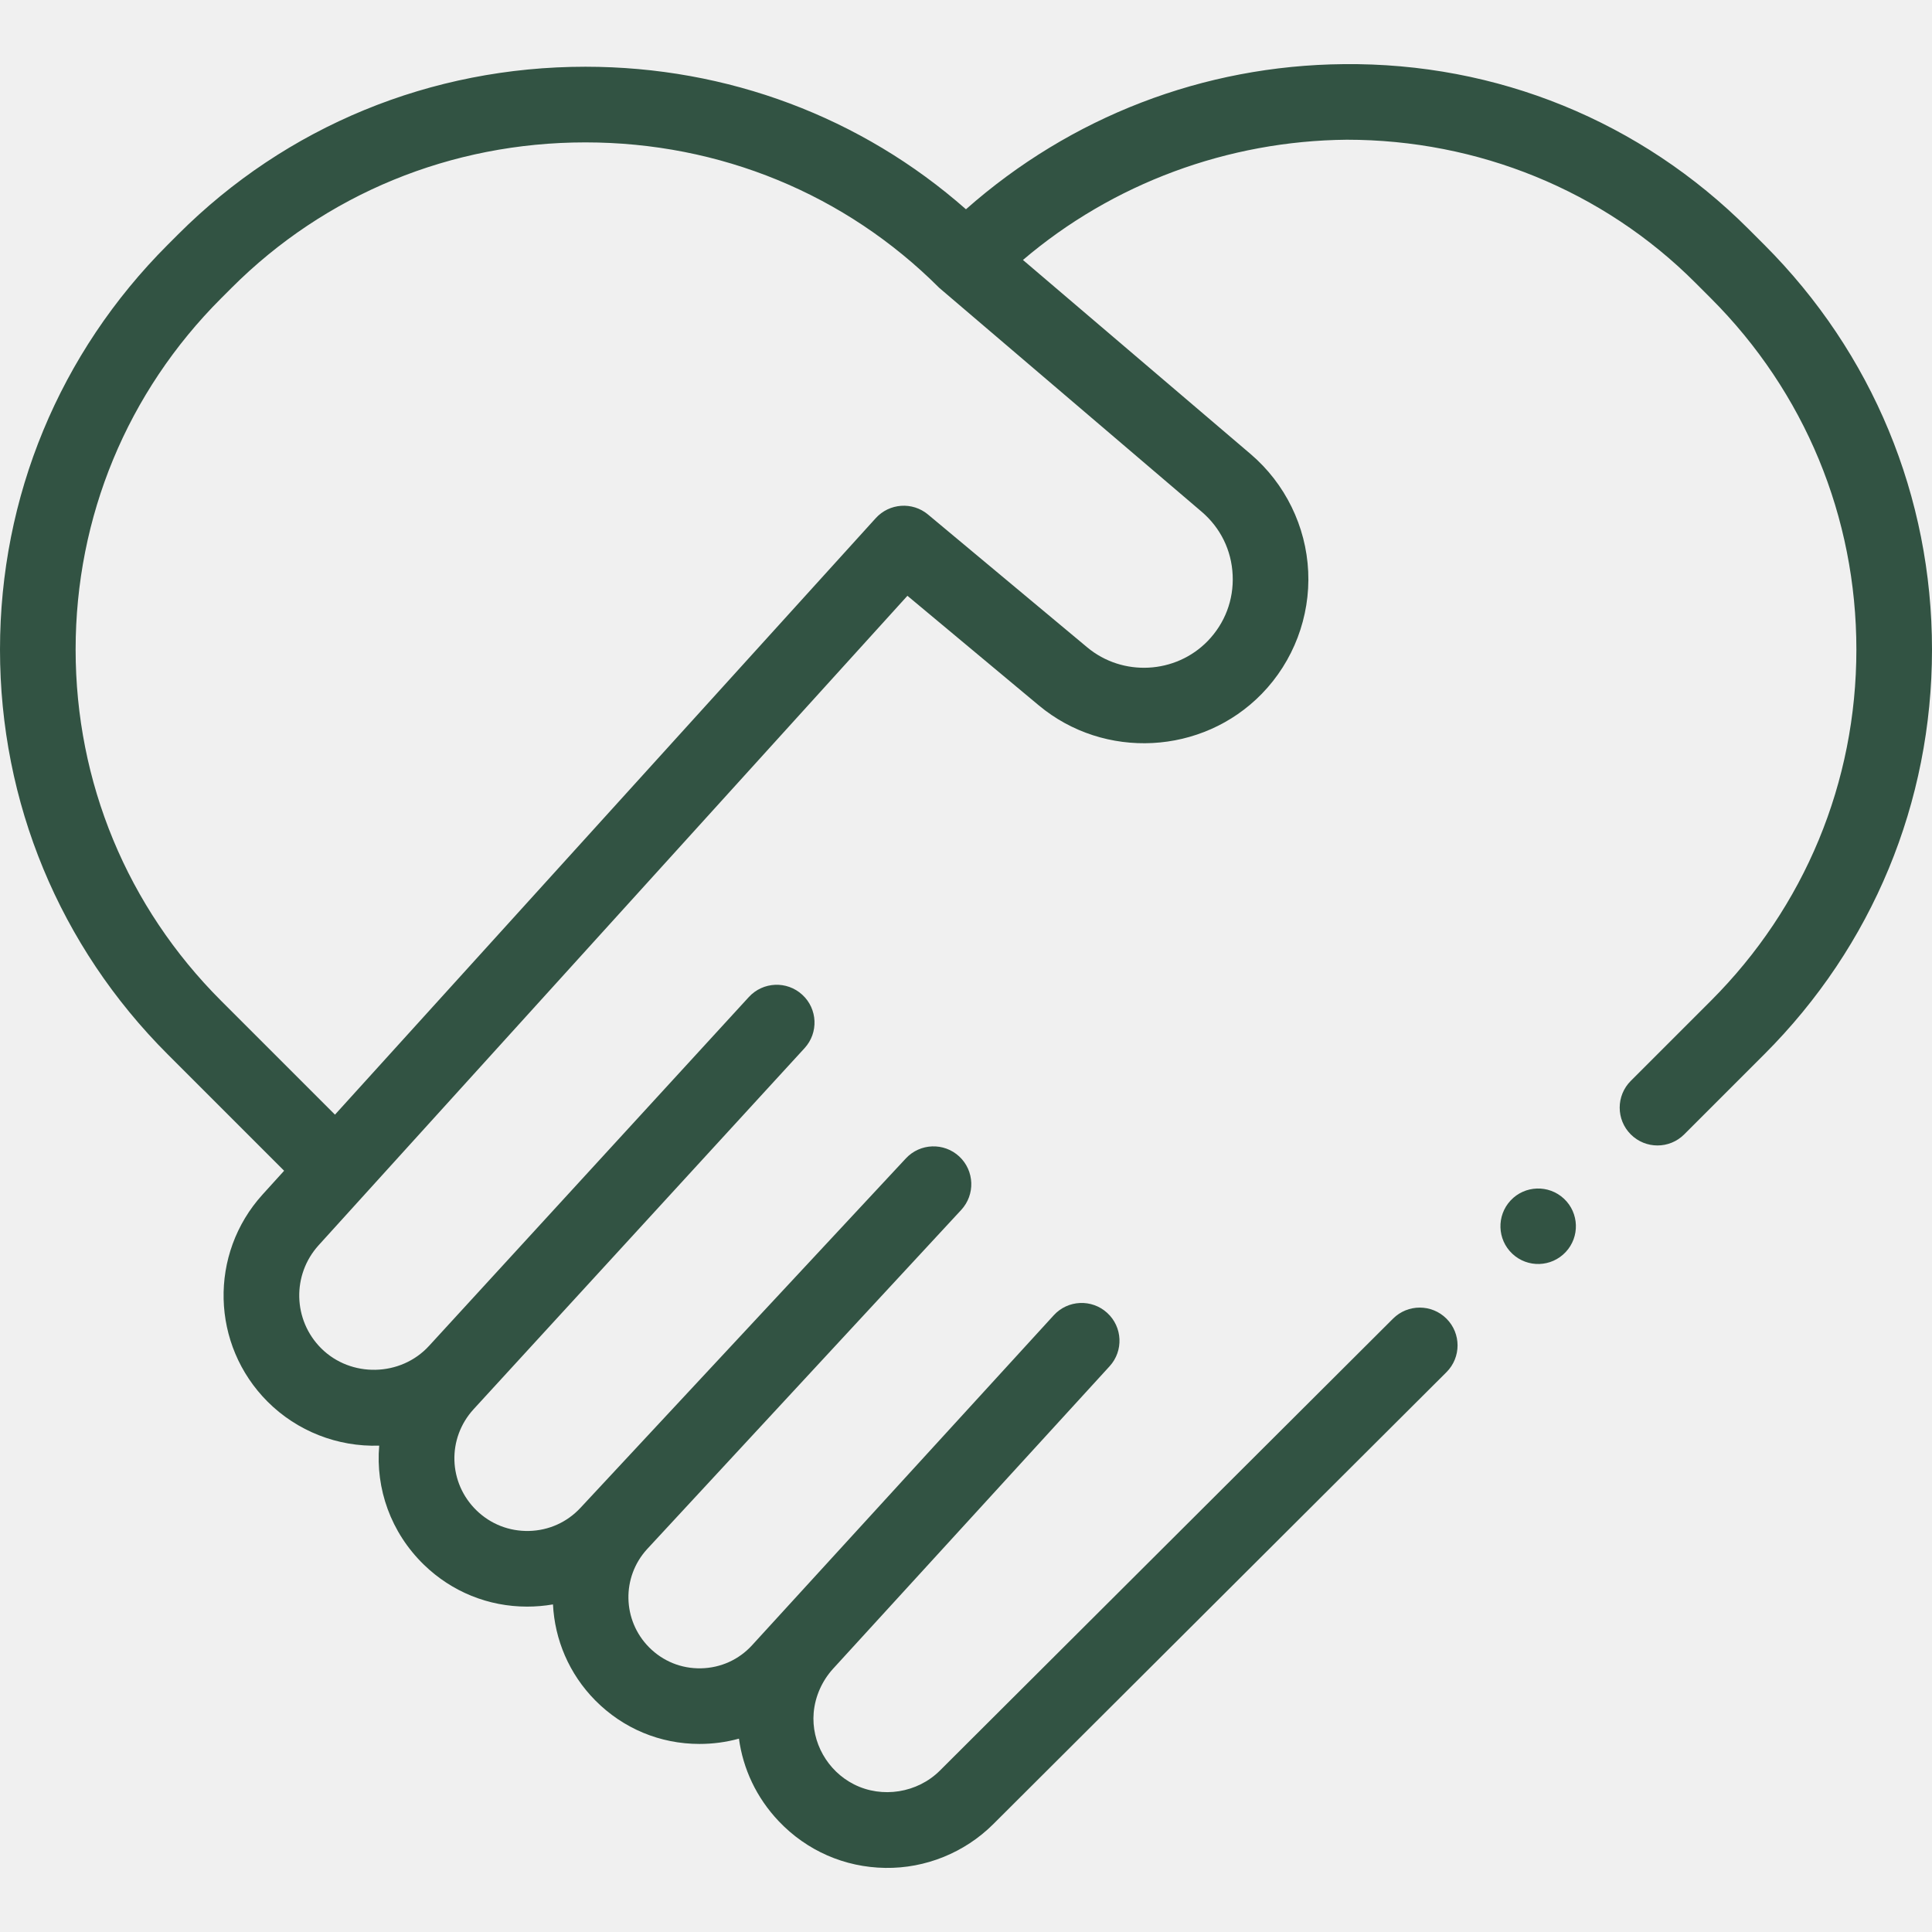
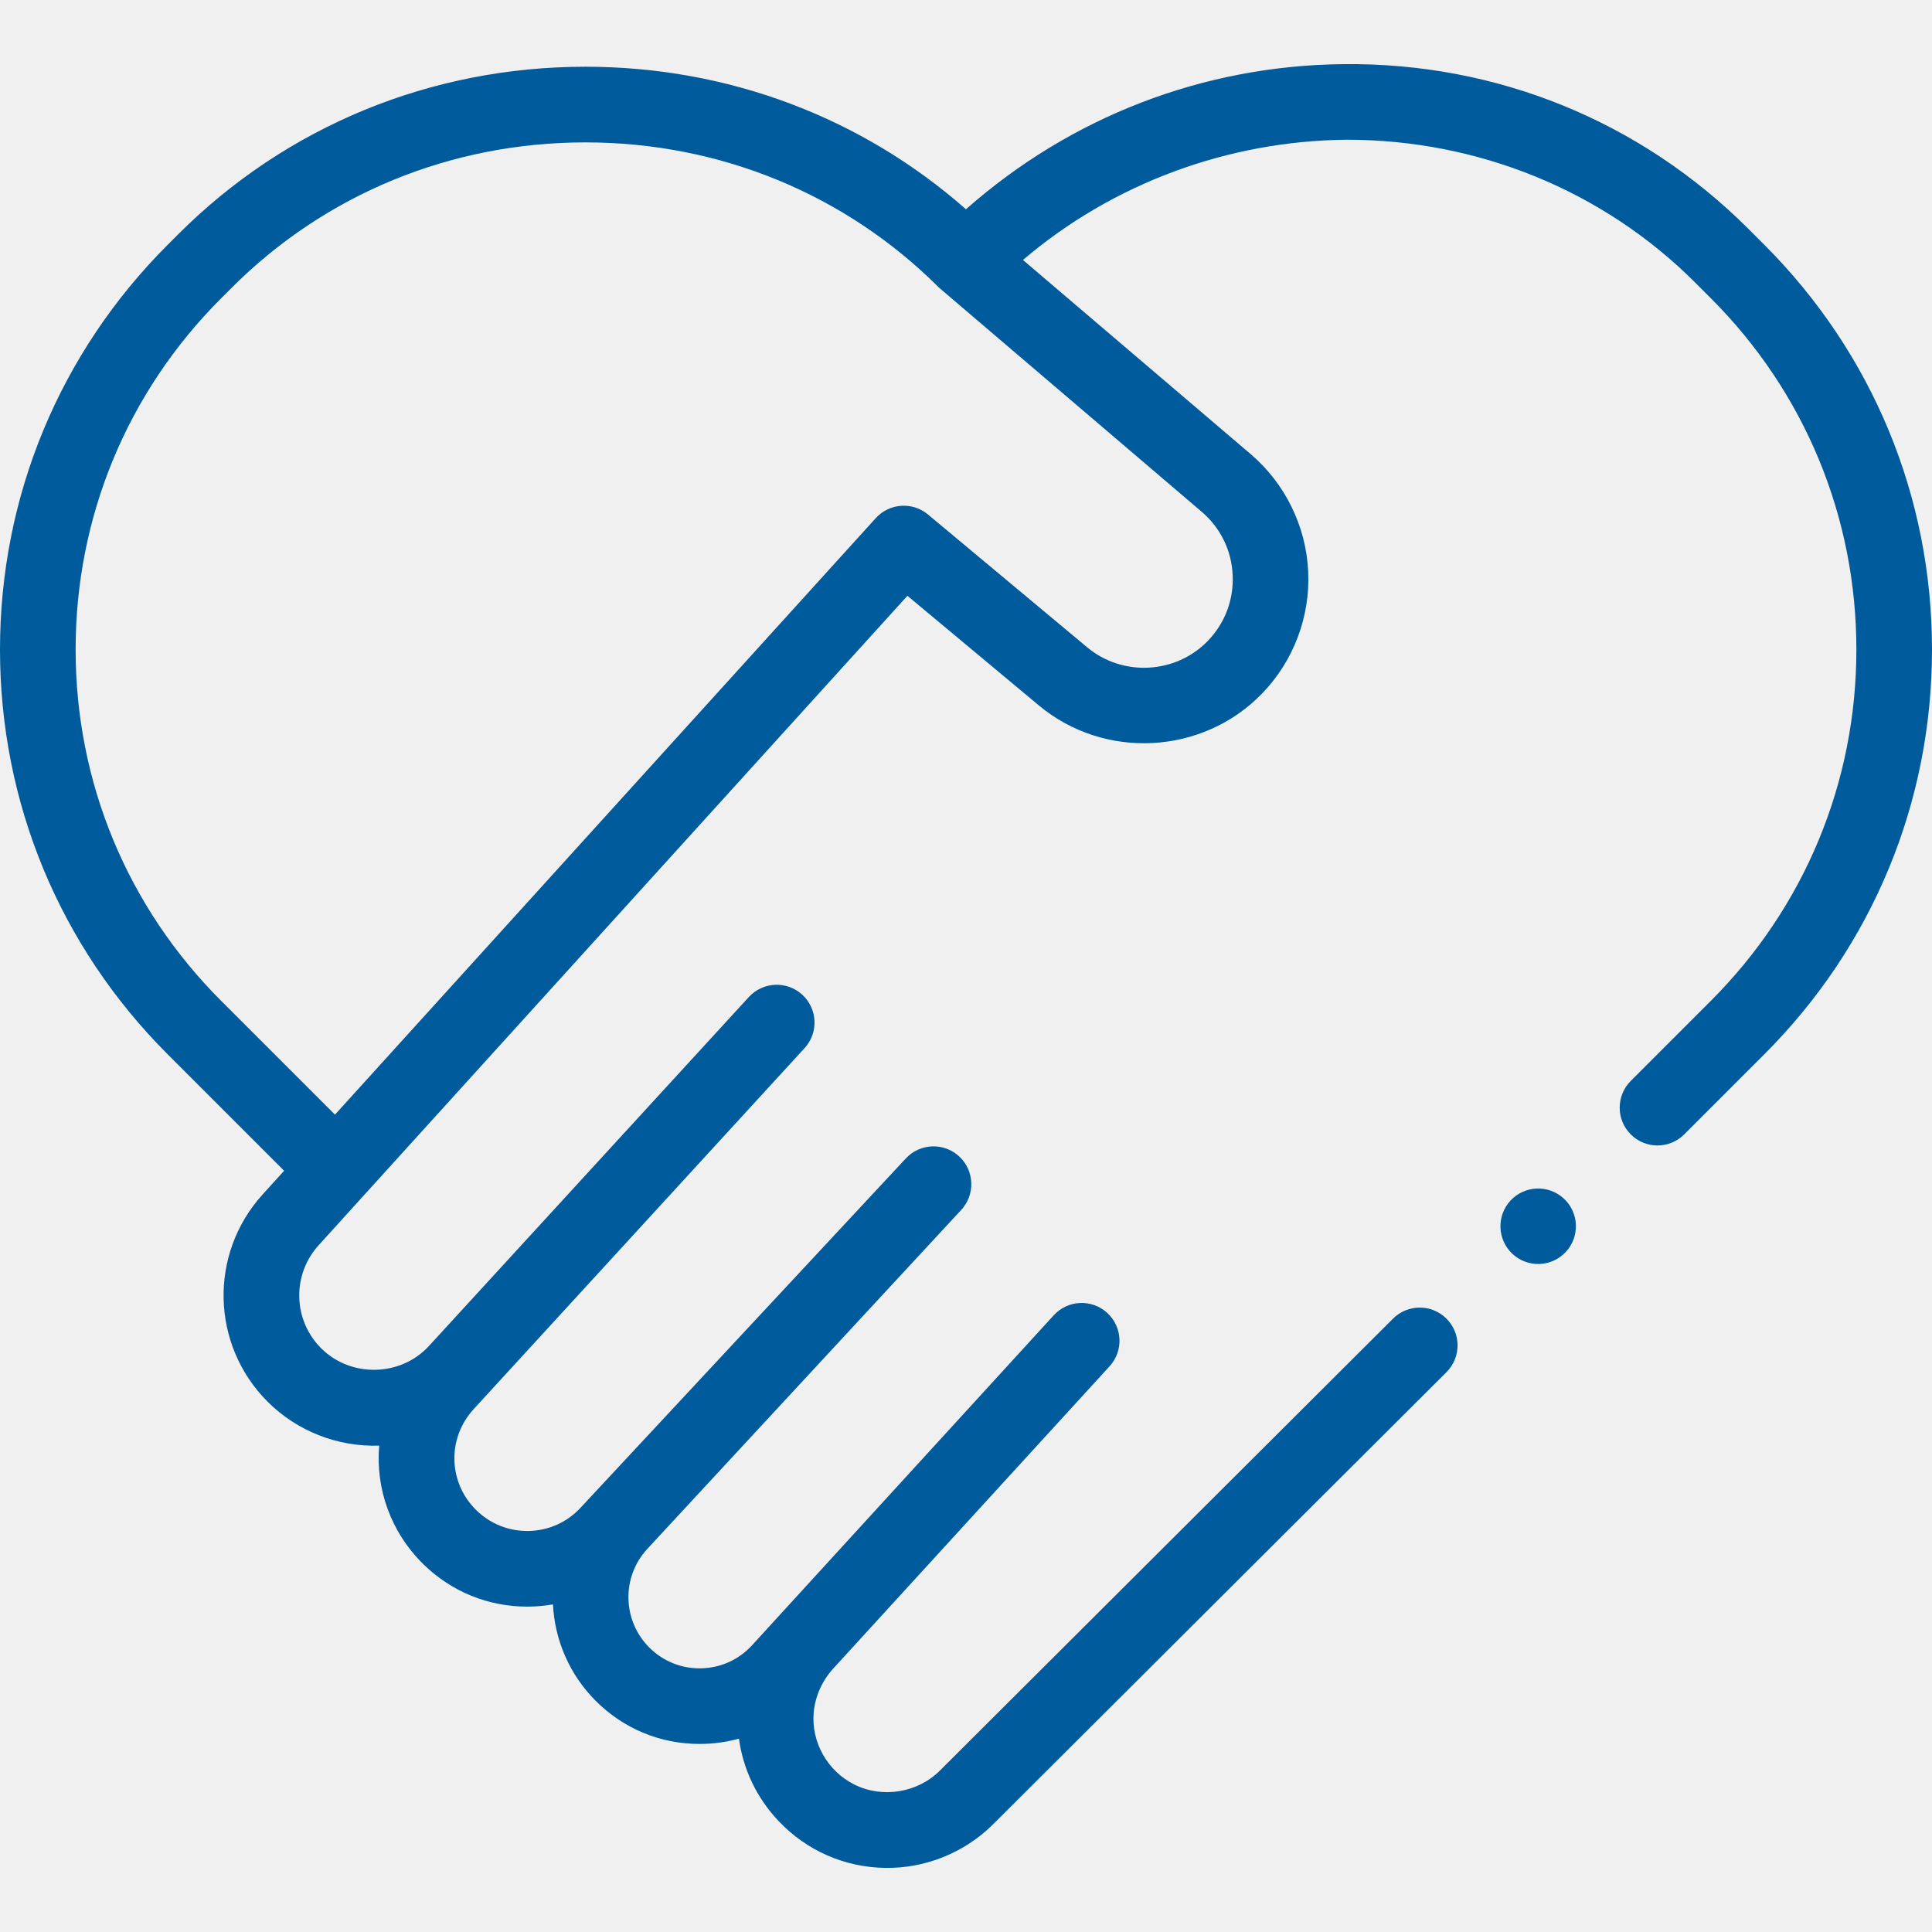
<svg xmlns="http://www.w3.org/2000/svg" width="50" height="50" viewBox="0 0 50 50" fill="none">
  <g clip-path="url(#clip0_54_3999)">
-     <path d="M45.662 6.337L45.255 5.93C42.463 3.138 38.74 1.618 34.772 1.66C31.144 1.694 27.709 3.021 24.999 5.416C22.291 3.031 18.829 1.727 15.151 1.727C11.151 1.727 7.407 3.268 4.609 6.066L4.338 6.337C1.541 9.135 0 12.854 0 16.811C0 20.767 1.541 24.487 4.338 27.284L7.353 30.299L6.796 30.913C5.401 32.451 5.458 34.808 6.927 36.277C7.689 37.038 8.738 37.449 9.814 37.413C9.718 38.52 10.107 39.657 10.973 40.497C11.695 41.197 12.64 41.579 13.642 41.579C13.866 41.579 14.09 41.56 14.311 41.522C14.356 42.427 14.723 43.318 15.409 44.01C16.13 44.736 17.084 45.133 18.103 45.133C18.448 45.133 18.792 45.088 19.124 44.996C19.229 45.771 19.572 46.52 20.155 47.134C20.88 47.897 21.859 48.326 22.912 48.341C23.952 48.357 24.965 47.945 25.702 47.212L37.435 35.511C37.817 35.129 37.817 34.509 37.435 34.127C37.053 33.745 36.433 33.745 36.051 34.127L24.322 45.825C23.743 46.401 22.83 46.548 22.101 46.179C21.416 45.833 20.993 45.09 21.058 44.325C21.095 43.903 21.274 43.503 21.557 43.19L28.716 35.359C29.081 34.96 29.053 34.341 28.654 33.977C28.255 33.612 27.636 33.64 27.272 34.038L19.465 42.577C19.122 42.953 18.652 43.165 18.143 43.176C17.631 43.186 17.157 42.993 16.798 42.632C16.106 41.933 16.083 40.818 16.746 40.092L24.875 31.314C25.243 30.918 25.221 30.299 24.826 29.93C24.43 29.562 23.811 29.584 23.443 29.98L15.022 39.023C14.675 39.396 14.203 39.608 13.693 39.621C13.182 39.633 12.701 39.446 12.335 39.092C11.598 38.377 11.565 37.225 12.258 36.469L20.822 27.126C21.188 26.727 21.161 26.108 20.762 25.743C20.364 25.378 19.745 25.405 19.38 25.803L11.103 34.832C10.37 35.632 9.079 35.66 8.311 34.893C7.581 34.163 7.553 32.992 8.246 32.227L23.484 15.419L26.884 18.255C28.58 19.67 31.116 19.538 32.656 17.955C33.474 17.115 33.911 15.962 33.856 14.791C33.802 13.62 33.259 12.513 32.367 11.752L26.474 6.728C28.802 4.744 31.78 3.645 34.854 3.616C34.812 3.616 34.897 3.615 34.854 3.616C38.245 3.616 41.484 4.926 43.871 7.313L44.278 7.72C46.706 10.148 48.043 13.376 48.043 16.81C48.043 20.244 46.706 23.472 44.278 25.9L42.204 27.974C41.822 28.356 41.822 28.976 42.204 29.358C42.586 29.74 43.205 29.74 43.587 29.358L45.662 27.283C48.459 24.487 50 20.767 50 16.811C50 12.854 48.459 9.135 45.662 6.337ZM31.901 14.883C31.931 15.524 31.701 16.13 31.254 16.591C30.422 17.445 29.053 17.517 28.137 16.753L24.016 13.315C23.613 12.979 23.017 13.021 22.664 13.41L8.669 28.847L5.722 25.9C3.294 23.473 1.957 20.245 1.957 16.811C1.957 13.377 3.294 10.149 5.722 7.721L5.993 7.45C8.421 5.022 11.673 3.685 15.15 3.685C18.628 3.685 21.88 5.022 24.308 7.45C24.319 7.461 31.097 13.242 31.097 13.242C31.586 13.659 31.872 14.241 31.901 14.883Z" fill="#325343" />
-     <path d="M39.095 31.067C38.727 31.461 38.746 32.079 39.14 32.448C39.533 32.817 40.151 32.797 40.52 32.403C40.889 32.01 40.869 31.392 40.476 31.023C40.082 30.654 39.464 30.674 39.095 31.067Z" fill="#325343" />
+     <path d="M45.662 6.337L45.255 5.93C42.463 3.138 38.74 1.618 34.772 1.66C31.144 1.694 27.709 3.021 24.999 5.416C22.291 3.031 18.829 1.727 15.151 1.727C11.151 1.727 7.407 3.268 4.609 6.066L4.338 6.337C1.541 9.135 0 12.854 0 16.811C0 20.767 1.541 24.487 4.338 27.284L7.353 30.299L6.796 30.913C5.401 32.451 5.458 34.808 6.927 36.277C7.689 37.038 8.738 37.449 9.814 37.413C9.718 38.52 10.107 39.657 10.973 40.497C11.695 41.197 12.64 41.579 13.642 41.579C13.866 41.579 14.09 41.56 14.311 41.522C14.356 42.427 14.723 43.318 15.409 44.01C16.13 44.736 17.084 45.133 18.103 45.133C18.448 45.133 18.792 45.088 19.124 44.996C19.229 45.771 19.572 46.52 20.155 47.134C20.88 47.897 21.859 48.326 22.912 48.341C23.952 48.357 24.965 47.945 25.702 47.212L37.435 35.511C37.817 35.129 37.817 34.509 37.435 34.127C37.053 33.745 36.433 33.745 36.051 34.127L24.322 45.825C23.743 46.401 22.83 46.548 22.101 46.179C21.416 45.833 20.993 45.09 21.058 44.325C21.095 43.903 21.274 43.503 21.557 43.19L28.716 35.359C29.081 34.96 29.053 34.341 28.654 33.977C28.255 33.612 27.636 33.64 27.272 34.038L19.465 42.577C19.122 42.953 18.652 43.165 18.143 43.176C17.631 43.186 17.157 42.993 16.798 42.632C16.106 41.933 16.083 40.818 16.746 40.092L24.875 31.314C25.243 30.918 25.221 30.299 24.826 29.93C24.43 29.562 23.811 29.584 23.443 29.98L15.022 39.023C14.675 39.396 14.203 39.608 13.693 39.621C13.182 39.633 12.701 39.446 12.335 39.092C11.598 38.377 11.565 37.225 12.258 36.469L20.822 27.126C21.188 26.727 21.161 26.108 20.762 25.743C20.364 25.378 19.745 25.405 19.38 25.803L11.103 34.832C10.37 35.632 9.079 35.66 8.311 34.893C7.581 34.163 7.553 32.992 8.246 32.227L23.484 15.419L26.884 18.255C28.58 19.67 31.116 19.538 32.656 17.955C33.474 17.115 33.911 15.962 33.856 14.791C33.802 13.62 33.259 12.513 32.367 11.752L26.474 6.728C28.802 4.744 31.78 3.645 34.854 3.616C34.812 3.616 34.897 3.615 34.854 3.616C38.245 3.616 41.484 4.926 43.871 7.313L44.278 7.72C46.706 10.148 48.043 13.376 48.043 16.81C48.043 20.244 46.706 23.472 44.278 25.9L42.204 27.974C41.822 28.356 41.822 28.976 42.204 29.358C42.586 29.74 43.205 29.74 43.587 29.358L45.662 27.283C48.459 24.487 50 20.767 50 16.811C50 12.854 48.459 9.135 45.662 6.337ZM31.901 14.883C31.931 15.524 31.701 16.13 31.254 16.591C30.422 17.445 29.053 17.517 28.137 16.753L24.016 13.315C23.613 12.979 23.017 13.021 22.664 13.41L8.669 28.847L5.722 25.9C3.294 23.473 1.957 20.245 1.957 16.811C1.957 13.377 3.294 10.149 5.722 7.721L5.993 7.45C8.421 5.022 11.673 3.685 15.15 3.685C18.628 3.685 21.88 5.022 24.308 7.45C24.319 7.461 31.097 13.242 31.097 13.242C31.586 13.659 31.872 14.241 31.901 14.883Z" fill="#005B9C" />
+     <path d="M39.095 31.067C38.727 31.461 38.746 32.079 39.14 32.448C39.533 32.817 40.151 32.797 40.52 32.403C40.889 32.01 40.869 31.392 40.476 31.023C40.082 30.654 39.464 30.674 39.095 31.067Z" fill="#005B9C" />
  </g>
  <defs>
    <clipPath id="clip0_54_3999">
      <rect width="50" height="50" fill="white" />
    </clipPath>
  </defs>
</svg>
